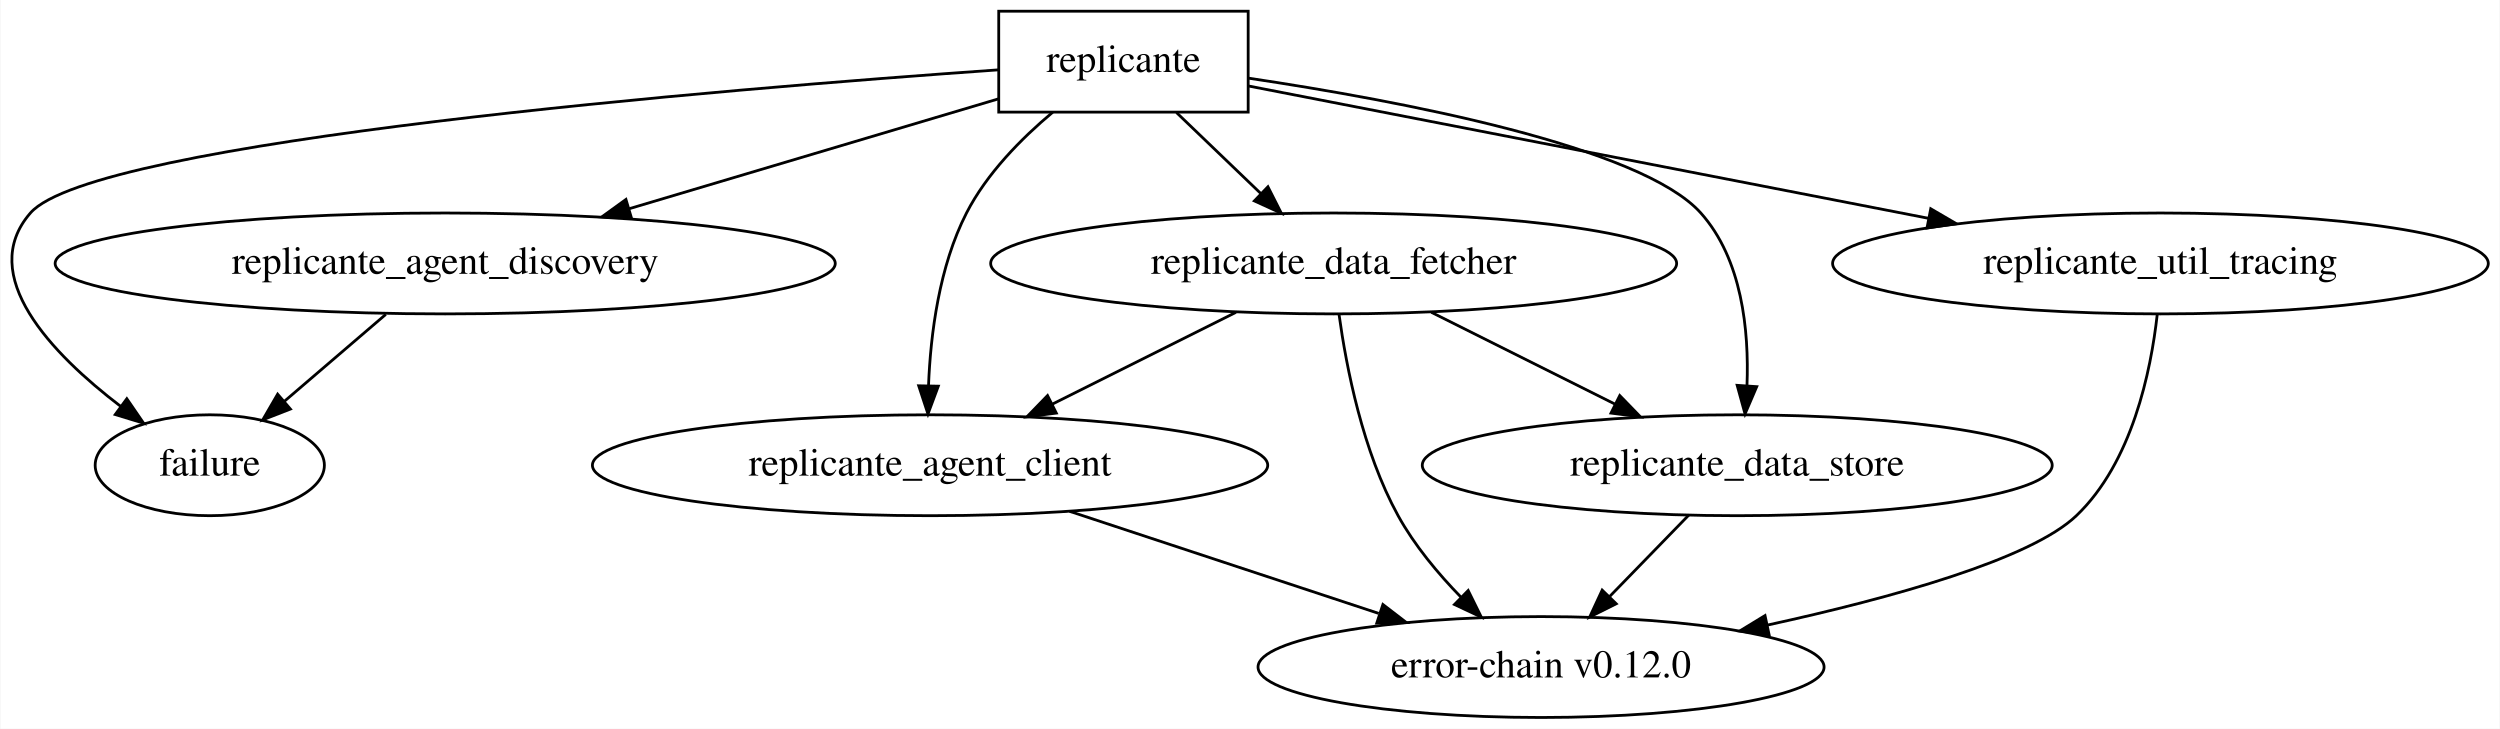
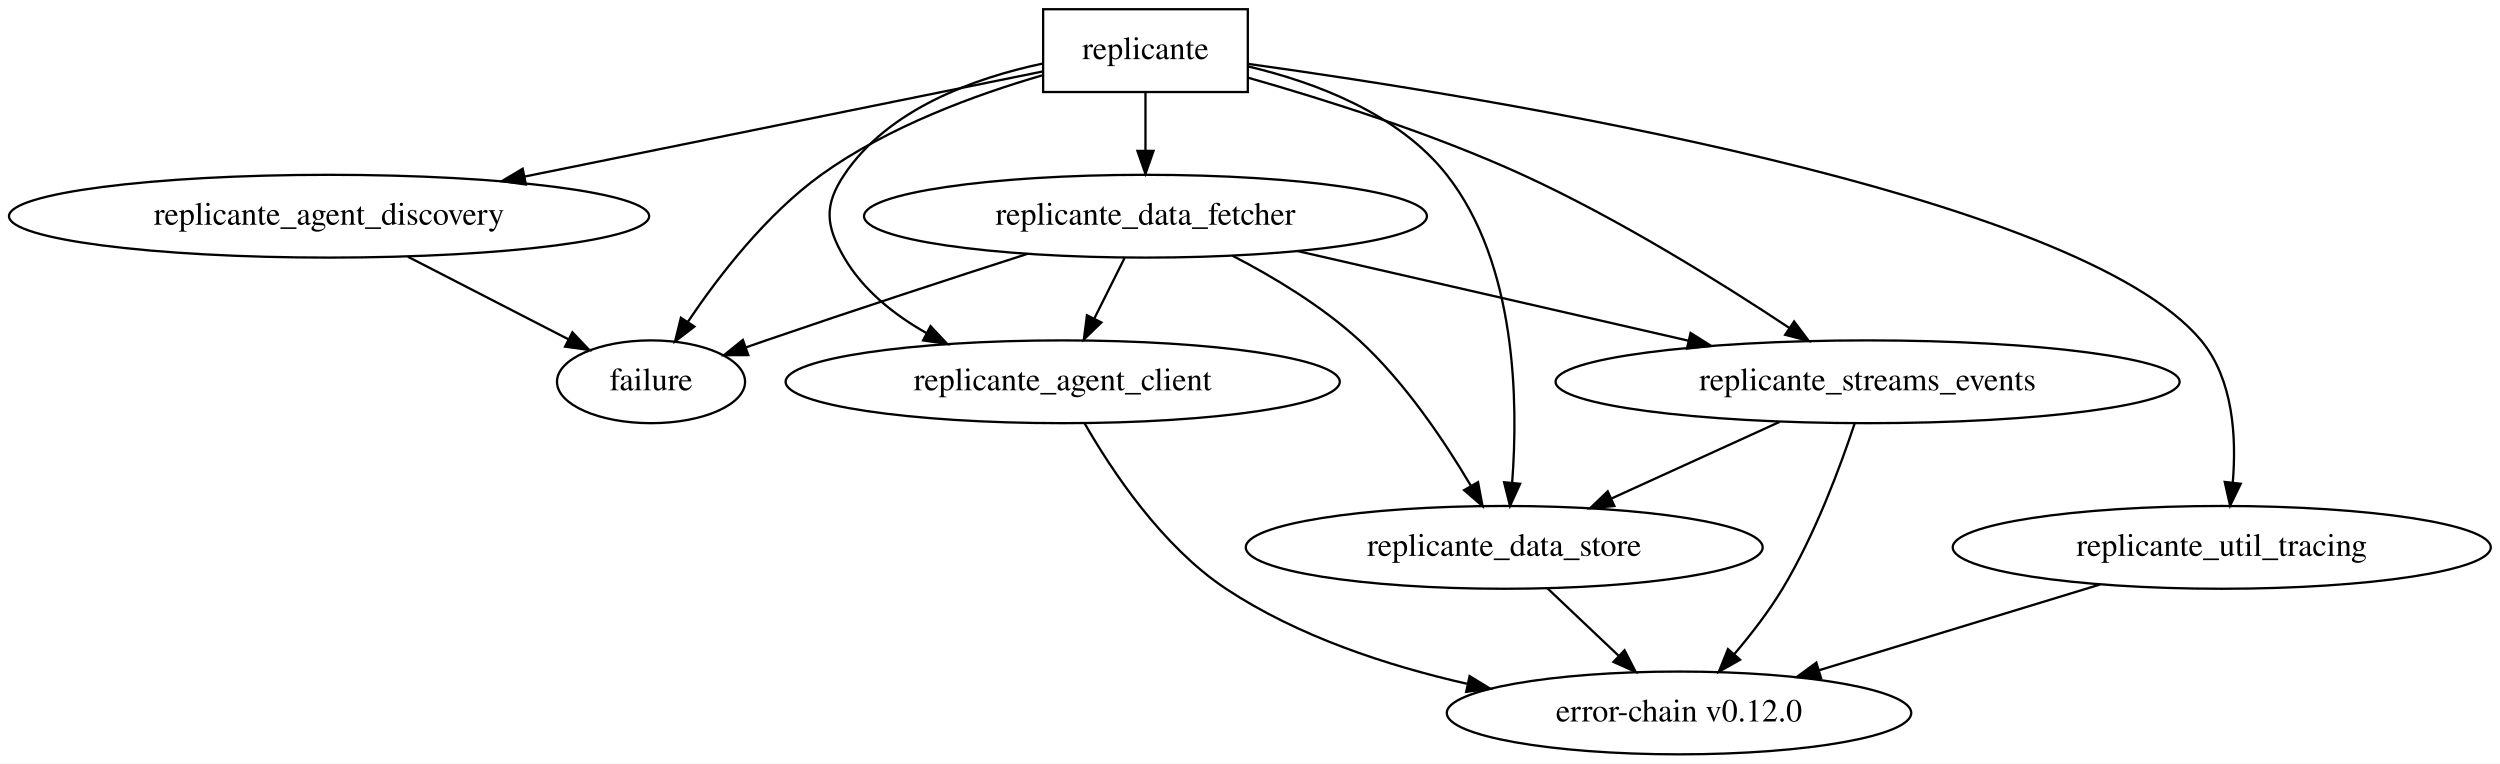
- <svg xmlns="http://www.w3.org/2000/svg" width="892pt" height="260pt" viewBox="0.00 0.00 891.68 260.00">
-   <g id="graph0" class="graph" transform="scale(1 1) rotate(0) translate(4 256)">
-     <polygon fill="#ffffff" stroke="transparent" points="-4,4 -4,-256 887.677,-256 887.677,4 -4,4" />
+ <svg xmlns="http://www.w3.org/2000/svg" width="1087pt" height="332pt" viewBox="0.00 0.00 1087.08 332.00">
+   <g id="graph0" class="graph" transform="scale(1 1) rotate(0) translate(4 328)">
+     <polygon fill="#ffffff" stroke="transparent" points="-4,4 -4,-328 1083.077,-328 1083.077,4 -4,4" />
    <g id="node1" class="node">
-       <polygon fill="none" stroke="#000000" points="441.188,-252 352.188,-252 352.188,-216 441.188,-216 441.188,-252" />
-       <text text-anchor="middle" x="396.688" y="-230.3" font-family="Times,serif" font-size="14.00" fill="#000000">replicante</text>
+       <polygon fill="none" stroke="#000000" points="538.588,-324 449.588,-324 449.588,-288 538.588,-288 538.588,-324" />
+       <text text-anchor="middle" x="494.088" y="-302.3" font-family="Times,serif" font-size="14.00" fill="#000000">replicante</text>
    </g>
    <g id="node3" class="node">
-       <ellipse fill="none" stroke="#000000" cx="70.688" cy="-90" rx="40.893" ry="18" />
-       <text text-anchor="middle" x="70.688" y="-86.3" font-family="Times,serif" font-size="14.00" fill="#000000">failure</text>
+       <ellipse fill="none" stroke="#000000" cx="279.088" cy="-162" rx="40.893" ry="18" />
+       <text text-anchor="middle" x="279.088" y="-158.3" font-family="Times,serif" font-size="14.00" fill="#000000">failure</text>
    </g>
    <g id="edge1" class="edge">
-       <path fill="none" stroke="#000000" d="M352.089,-231.078C254.546,-224.234 29.136,-205.771 6.688,-180 -12.66,-157.789 14.264,-129.823 38.891,-111.009" />
-       <polygon fill="#000000" stroke="#000000" points="41.089,-113.737 47.084,-105.001 36.95,-108.092 41.089,-113.737" />
+       <path fill="none" stroke="#000000" d="M449.579,-295.356C420.28,-286.876 382.121,-272.912 353.088,-252 329.175,-234.776 308.513,-208.008 295.147,-188.137" />
+       <polygon fill="#000000" stroke="#000000" points="297.935,-186.006 289.533,-179.552 292.076,-189.837 297.935,-186.006" />
    </g>
    <g id="node4" class="node">
-       <ellipse fill="none" stroke="#000000" cx="327.688" cy="-90" rx="120.479" ry="18" />
-       <text text-anchor="middle" x="327.688" y="-86.3" font-family="Times,serif" font-size="14.00" fill="#000000">replicante_agent_client</text>
+       <ellipse fill="none" stroke="#000000" cx="458.088" cy="-162" rx="120.479" ry="18" />
+       <text text-anchor="middle" x="458.088" y="-158.3" font-family="Times,serif" font-size="14.00" fill="#000000">replicante_agent_client</text>
    </g>
    <g id="edge2" class="edge">
-       <path fill="none" stroke="#000000" d="M371.46,-215.966C360.21,-206.551 347.894,-194.063 340.688,-180 330.938,-160.973 327.866,-136.891 327.134,-118.427" />
-       <polygon fill="#000000" stroke="#000000" points="330.631,-118.217 326.941,-108.286 323.632,-118.35 330.631,-118.217" />
+       <path fill="none" stroke="#000000" d="M449.572,-300.414C419.628,-294.086 382.246,-280.619 363.088,-252 354.187,-238.704 355.041,-229.829 363.088,-216 371.305,-201.877 384.745,-191.145 398.965,-183.121" />
+       <polygon fill="#000000" stroke="#000000" points="400.633,-186.198 407.879,-178.469 397.394,-179.993 400.633,-186.198" />
    </g>
    <g id="node5" class="node">
-       <ellipse fill="none" stroke="#000000" cx="154.688" cy="-162" rx="139.175" ry="18" />
-       <text text-anchor="middle" x="154.688" y="-158.3" font-family="Times,serif" font-size="14.00" fill="#000000">replicante_agent_discovery</text>
+       <ellipse fill="none" stroke="#000000" cx="139.088" cy="-234" rx="139.175" ry="18" />
+       <text text-anchor="middle" x="139.088" y="-230.3" font-family="Times,serif" font-size="14.00" fill="#000000">replicante_agent_discovery</text>
    </g>
    <g id="edge3" class="edge">
-       <path fill="none" stroke="#000000" d="M352.019,-220.71C315.1,-209.726 262.157,-193.974 220.402,-181.551" />
-       <polygon fill="#000000" stroke="#000000" points="221.173,-178.129 210.59,-178.632 219.176,-184.838 221.173,-178.129" />
+       <path fill="none" stroke="#000000" d="M449.486,-296.954C393.106,-285.519 294.867,-265.595 223.989,-251.219" />
+       <polygon fill="#000000" stroke="#000000" points="224.673,-247.787 214.177,-249.229 223.281,-254.647 224.673,-247.787" />
    </g>
    <g id="node6" class="node">
-       <ellipse fill="none" stroke="#000000" cx="471.688" cy="-162" rx="122.379" ry="18" />
-       <text text-anchor="middle" x="471.688" y="-158.3" font-family="Times,serif" font-size="14.00" fill="#000000">replicante_data_fetcher</text>
+       <ellipse fill="none" stroke="#000000" cx="494.088" cy="-234" rx="122.379" ry="18" />
+       <text text-anchor="middle" x="494.088" y="-230.3" font-family="Times,serif" font-size="14.00" fill="#000000">replicante_data_fetcher</text>
    </g>
    <g id="edge4" class="edge">
-       <path fill="none" stroke="#000000" d="M415.613,-215.831C424.743,-207.067 435.837,-196.417 445.739,-186.91" />
-       <polygon fill="#000000" stroke="#000000" points="448.238,-189.364 453.028,-179.913 443.39,-184.314 448.238,-189.364" />
+       <path fill="none" stroke="#000000" d="M494.088,-287.831C494.088,-280.131 494.088,-270.974 494.088,-262.417" />
+       <polygon fill="#000000" stroke="#000000" points="497.588,-262.413 494.088,-252.413 490.588,-262.413 497.588,-262.413" />
    </g>
    <g id="node7" class="node">
-       <ellipse fill="none" stroke="#000000" cx="615.688" cy="-90" rx="112.38" ry="18" />
-       <text text-anchor="middle" x="615.688" y="-86.3" font-family="Times,serif" font-size="14.00" fill="#000000">replicante_data_store</text>
+       <ellipse fill="none" stroke="#000000" cx="650.088" cy="-90" rx="112.38" ry="18" />
+       <text text-anchor="middle" x="650.088" y="-86.3" font-family="Times,serif" font-size="14.00" fill="#000000">replicante_data_store</text>
    </g>
    <g id="edge5" class="edge">
-       <path fill="none" stroke="#000000" d="M441.36,-228.104C495.298,-220.034 581.447,-203.785 602.688,-180 617.416,-163.507 619.919,-138.121 619.166,-118.51" />
-       <polygon fill="#000000" stroke="#000000" points="622.642,-118.04 618.47,-108.302 615.659,-118.517 622.642,-118.04" />
+       <path fill="none" stroke="#000000" d="M538.868,-299.09C567.937,-292.192 604.177,-278.587 625.088,-252 655.46,-213.383 656.237,-153.176 653.523,-118.061" />
+       <polygon fill="#000000" stroke="#000000" points="657.001,-117.656 652.597,-108.02 650.03,-118.299 657.001,-117.656" />
    </g>
    <g id="node8" class="node">
-       <ellipse fill="none" stroke="#000000" cx="766.688" cy="-162" rx="116.979" ry="18" />
-       <text text-anchor="middle" x="766.688" y="-158.3" font-family="Times,serif" font-size="14.00" fill="#000000">replicante_util_tracing</text>
+       <ellipse fill="none" stroke="#000000" cx="808.088" cy="-162" rx="135.676" ry="18" />
+       <text text-anchor="middle" x="808.088" y="-158.3" font-family="Times,serif" font-size="14.00" fill="#000000">replicante_streams_events</text>
    </g>
    <g id="edge6" class="edge">
-       <path fill="none" stroke="#000000" d="M441.318,-225.315C501.285,-213.646 608.985,-192.688 683.978,-178.095" />
-       <polygon fill="#000000" stroke="#000000" points="684.727,-181.515 693.874,-176.169 683.389,-174.644 684.727,-181.515" />
+       <path fill="none" stroke="#000000" d="M538.606,-294.252C572.18,-284.702 618.975,-269.903 658.088,-252 699.809,-232.903 744.531,-205 774.18,-185.336" />
+       <polygon fill="#000000" stroke="#000000" points="776.135,-188.239 782.502,-179.77 772.244,-182.42 776.135,-188.239" />
+     </g>
+     <g id="node9" class="node">
+       <ellipse fill="none" stroke="#000000" cx="962.088" cy="-90" rx="116.979" ry="18" />
+       <text text-anchor="middle" x="962.088" y="-86.3" font-family="Times,serif" font-size="14.00" fill="#000000">replicante_util_tracing</text>
+     </g>
+     <g id="edge7" class="edge">
+       <path fill="none" stroke="#000000" d="M538.833,-300.214C643.508,-285.71 899.54,-244.289 953.088,-180 967.164,-163.1 968.531,-137.752 966.883,-118.259" />
+       <polygon fill="#000000" stroke="#000000" points="970.337,-117.658 965.718,-108.123 963.383,-118.457 970.337,-117.658" />
    </g>
    <g id="node2" class="node">
-       <ellipse fill="none" stroke="#000000" cx="545.688" cy="-18" rx="100.983" ry="18" />
-       <text text-anchor="middle" x="545.688" y="-14.3" font-family="Times,serif" font-size="14.00" fill="#000000">error-chain v0.12.0</text>
-     </g>
-     <g id="edge7" class="edge">
-       <path fill="none" stroke="#000000" d="M377.428,-73.572C410.254,-62.73 453.381,-48.487 487.755,-37.134" />
-       <polygon fill="#000000" stroke="#000000" points="489.262,-40.322 497.659,-33.862 487.066,-33.675 489.262,-40.322" />
+       <ellipse fill="none" stroke="#000000" cx="726.088" cy="-18" rx="100.983" ry="18" />
+       <text text-anchor="middle" x="726.088" y="-14.3" font-family="Times,serif" font-size="14.00" fill="#000000">error-chain v0.12.0</text>
    </g>
    <g id="edge8" class="edge">
-       <path fill="none" stroke="#000000" d="M133.491,-143.831C122.513,-134.422 108.998,-122.838 97.321,-112.829" />
-       <polygon fill="#000000" stroke="#000000" points="99.455,-110.048 89.585,-106.198 94.9,-115.363 99.455,-110.048" />
+       <path fill="none" stroke="#000000" d="M467.608,-143.954C479.349,-123.457 501.216,-90.469 529.088,-72 560.164,-51.408 598.937,-38.622 633.845,-30.703" />
+       <polygon fill="#000000" stroke="#000000" points="635.023,-34.03 644.059,-28.498 633.545,-27.188 635.023,-34.03" />
    </g>
    <g id="edge9" class="edge">
-       <path fill="none" stroke="#000000" d="M473.614,-143.764C476.22,-124.846 482.082,-94.883 494.688,-72 500.511,-61.43 508.892,-51.371 517.183,-42.863" />
-       <polygon fill="#000000" stroke="#000000" points="519.686,-45.31 524.379,-35.811 514.787,-40.31 519.686,-45.31" />
+       <path fill="none" stroke="#000000" d="M173.335,-216.387C194.49,-205.507 221.6,-191.565 243.075,-180.521" />
+       <polygon fill="#000000" stroke="#000000" points="244.908,-183.514 252.2,-175.828 241.707,-177.289 244.908,-183.514" />
    </g>
    <g id="edge10" class="edge">
-       <path fill="none" stroke="#000000" d="M436.829,-144.571C417.107,-134.71 392.266,-122.289 371.266,-111.789" />
-       <polygon fill="#000000" stroke="#000000" points="372.735,-108.61 362.225,-107.269 369.604,-114.871 372.735,-108.61" />
+       <path fill="none" stroke="#000000" d="M442.675,-217.602C410.055,-207.091 367,-193.025 329.088,-180 326.214,-179.013 323.252,-177.981 320.272,-176.934" />
+       <polygon fill="#000000" stroke="#000000" points="321.374,-173.611 310.779,-173.567 319.033,-180.208 321.374,-173.611" />
    </g>
    <g id="edge11" class="edge">
-       <path fill="none" stroke="#000000" d="M506.546,-144.571C526.268,-134.71 551.11,-122.289 572.109,-111.789" />
-       <polygon fill="#000000" stroke="#000000" points="573.771,-114.871 581.15,-107.269 570.641,-108.61 573.771,-114.871" />
+       <path fill="none" stroke="#000000" d="M485.003,-215.831C481.026,-207.877 476.272,-198.369 471.874,-189.572" />
+       <polygon fill="#000000" stroke="#000000" points="474.897,-187.792 467.294,-180.413 468.636,-190.923 474.897,-187.792" />
    </g>
    <g id="edge12" class="edge">
-       <path fill="none" stroke="#000000" d="M598.384,-72.202C589.886,-63.462 579.5,-52.779 570.202,-43.214" />
-       <polygon fill="#000000" stroke="#000000" points="572.515,-40.573 563.034,-35.843 567.496,-45.452 572.515,-40.573" />
+       <path fill="none" stroke="#000000" d="M531.883,-216.836C549.838,-207.542 570.864,-194.905 587.088,-180 607.003,-161.703 624.185,-136.063 635.551,-116.829" />
+       <polygon fill="#000000" stroke="#000000" points="638.699,-118.374 640.65,-107.961 632.631,-114.885 638.699,-118.374" />
    </g>
    <g id="edge13" class="edge">
-       <path fill="none" stroke="#000000" d="M765.544,-143.817C763.286,-123.507 756.581,-90.995 736.688,-72 720.41,-56.458 671.018,-42.718 626.541,-32.987" />
-       <polygon fill="#000000" stroke="#000000" points="627.062,-29.519 616.551,-30.849 625.597,-36.364 627.062,-29.519" />
+       <path fill="none" stroke="#000000" d="M560.295,-218.819C609.907,-207.443 677.948,-191.841 730.181,-179.864" />
+       <polygon fill="#000000" stroke="#000000" points="731.109,-183.242 740.073,-177.596 729.544,-176.419 731.109,-183.242" />
+     </g>
+     <g id="edge14" class="edge">
+       <path fill="none" stroke="#000000" d="M668.874,-72.202C678.192,-63.375 689.6,-52.567 699.772,-42.931" />
+       <polygon fill="#000000" stroke="#000000" points="702.401,-45.261 707.254,-35.843 697.587,-40.179 702.401,-45.261" />
+     </g>
+     <g id="edge15" class="edge">
+       <path fill="none" stroke="#000000" d="M802.5,-143.989C796.279,-125.254 785.215,-95.44 771.088,-72 765.107,-62.077 757.374,-52.087 750.01,-43.445" />
+       <polygon fill="#000000" stroke="#000000" points="752.639,-41.135 743.412,-35.928 747.378,-45.752 752.639,-41.135" />
+     </g>
+     <g id="edge16" class="edge">
+       <path fill="none" stroke="#000000" d="M769.84,-144.571C747.846,-134.548 720.049,-121.881 696.774,-111.275" />
+       <polygon fill="#000000" stroke="#000000" points="697.989,-107.982 687.438,-107.02 695.086,-114.352 697.989,-107.982" />
+     </g>
+     <g id="edge17" class="edge">
+       <path fill="none" stroke="#000000" d="M909.125,-73.842C872.947,-62.804 824.907,-48.148 787.121,-36.62" />
+       <polygon fill="#000000" stroke="#000000" points="787.839,-33.18 777.253,-33.61 785.796,-39.876 787.839,-33.18" />
    </g>
  </g>
</svg>
